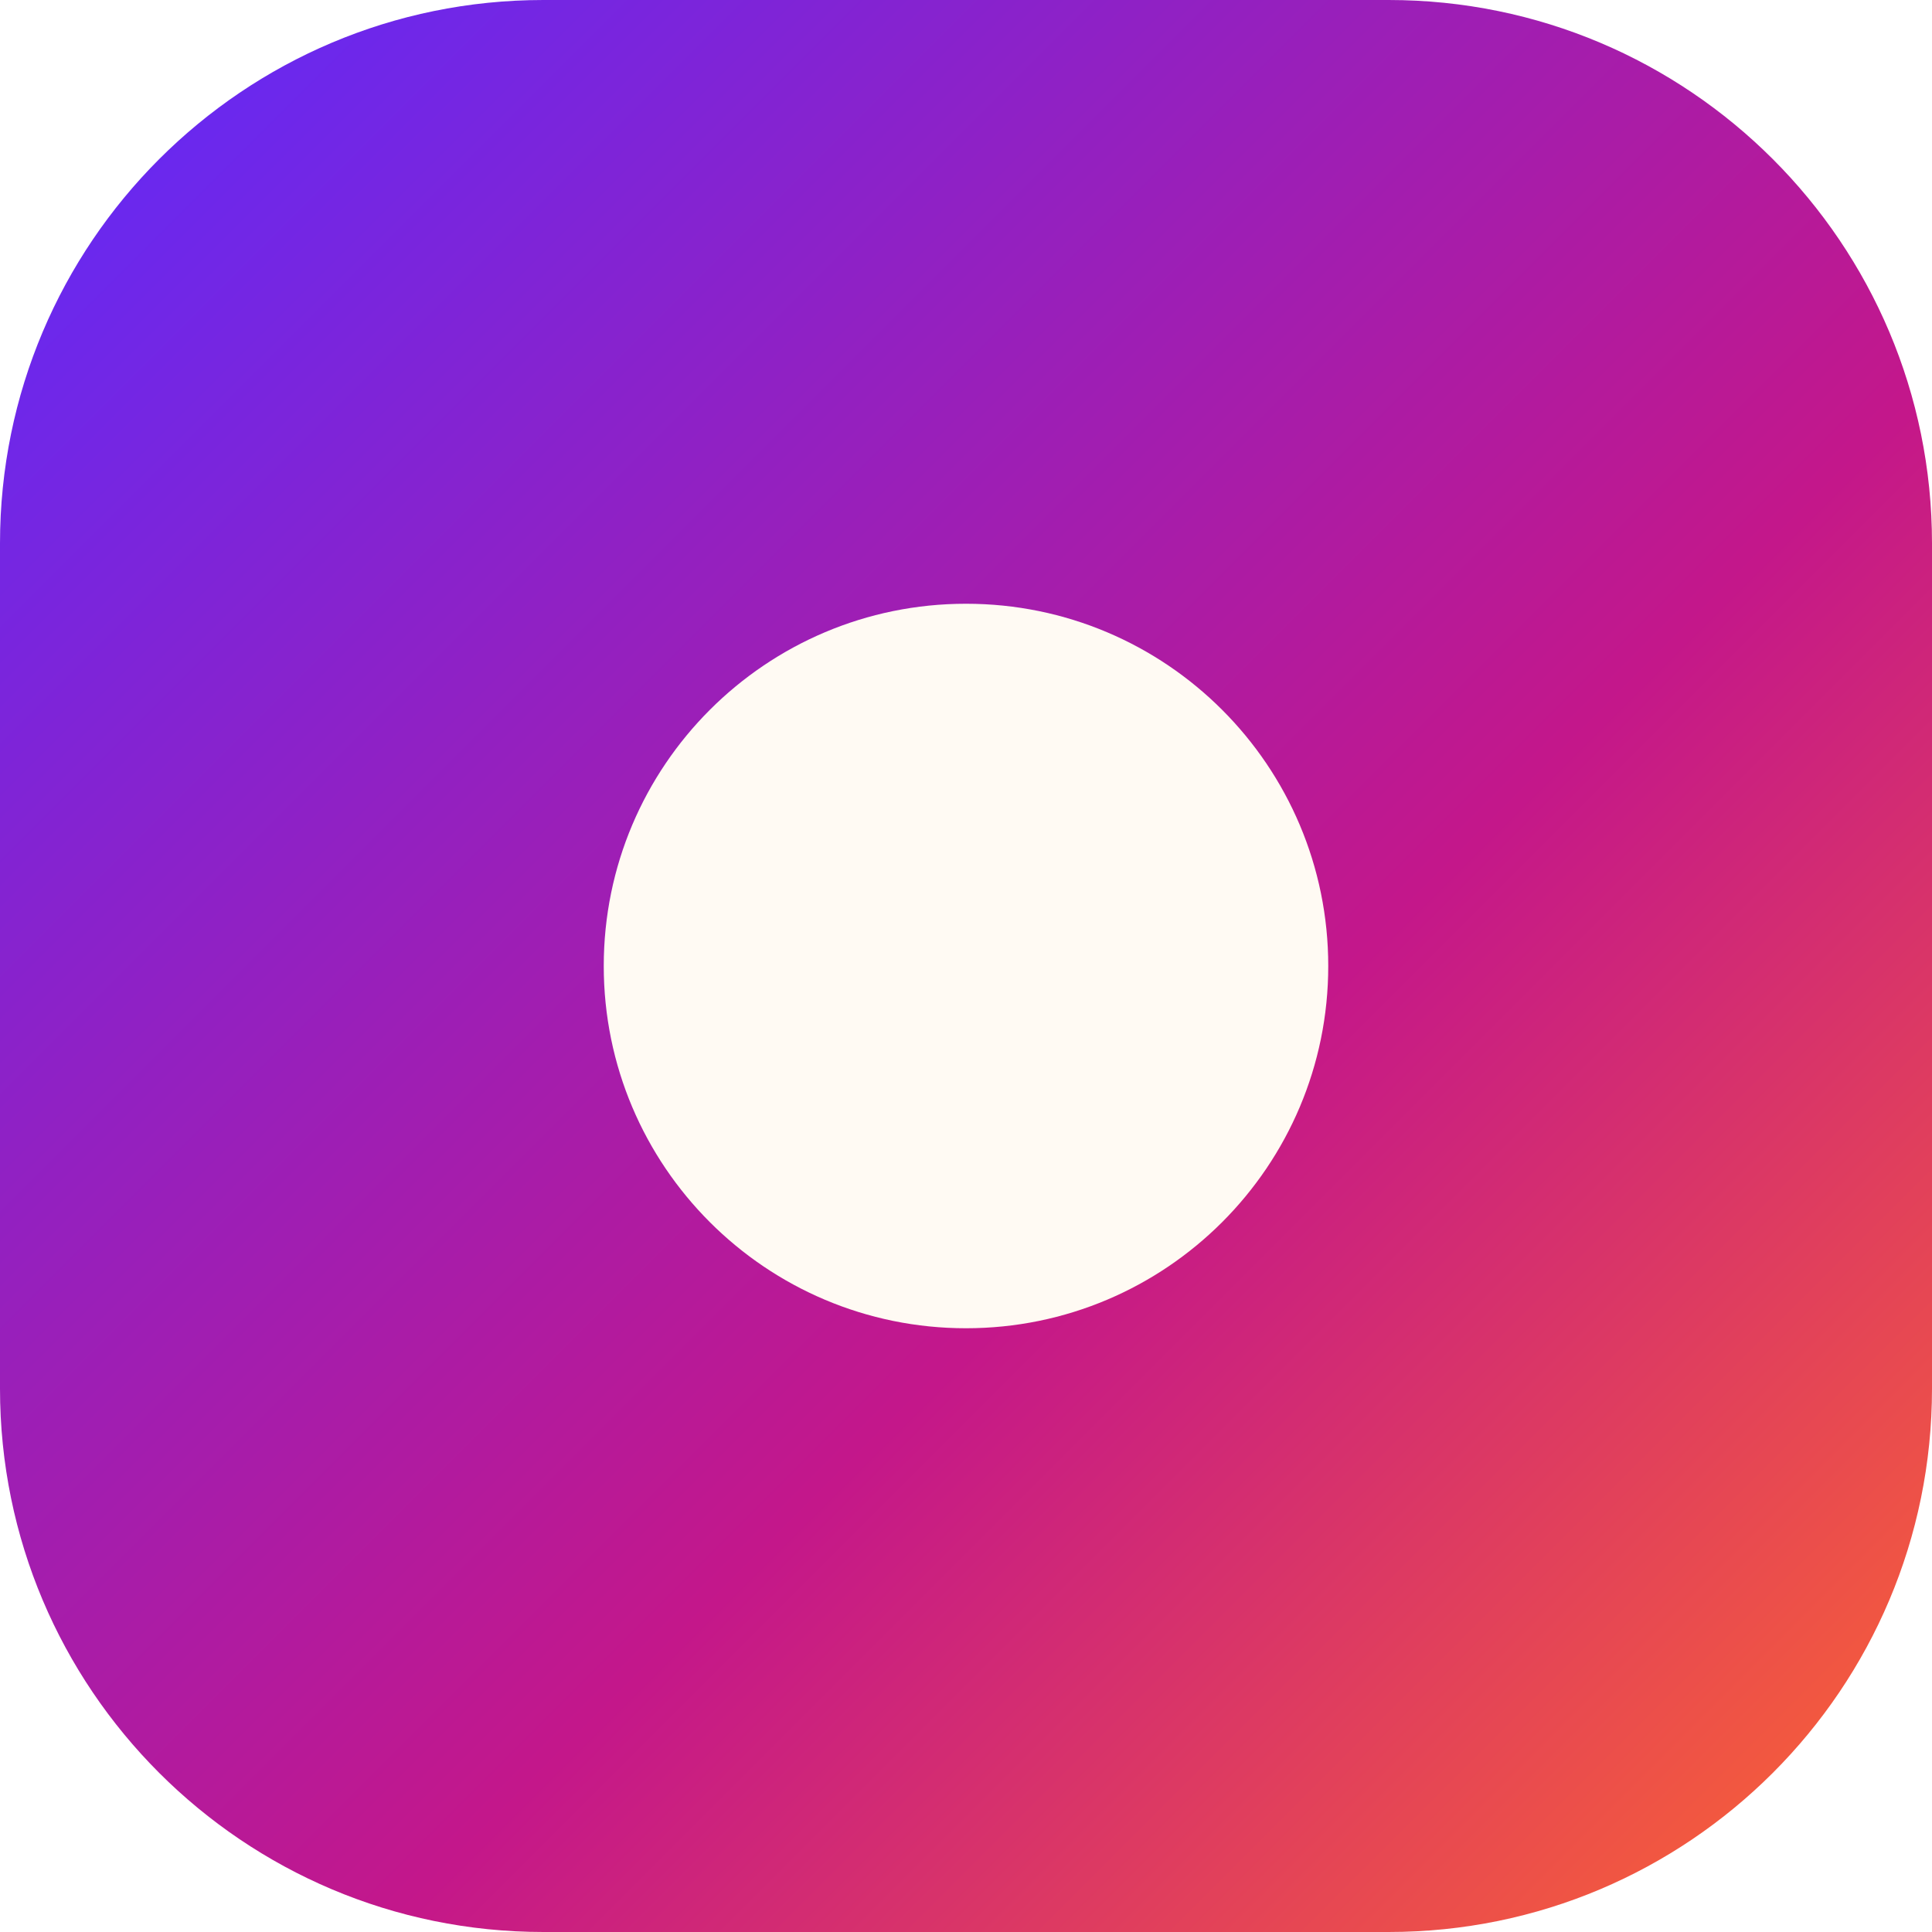
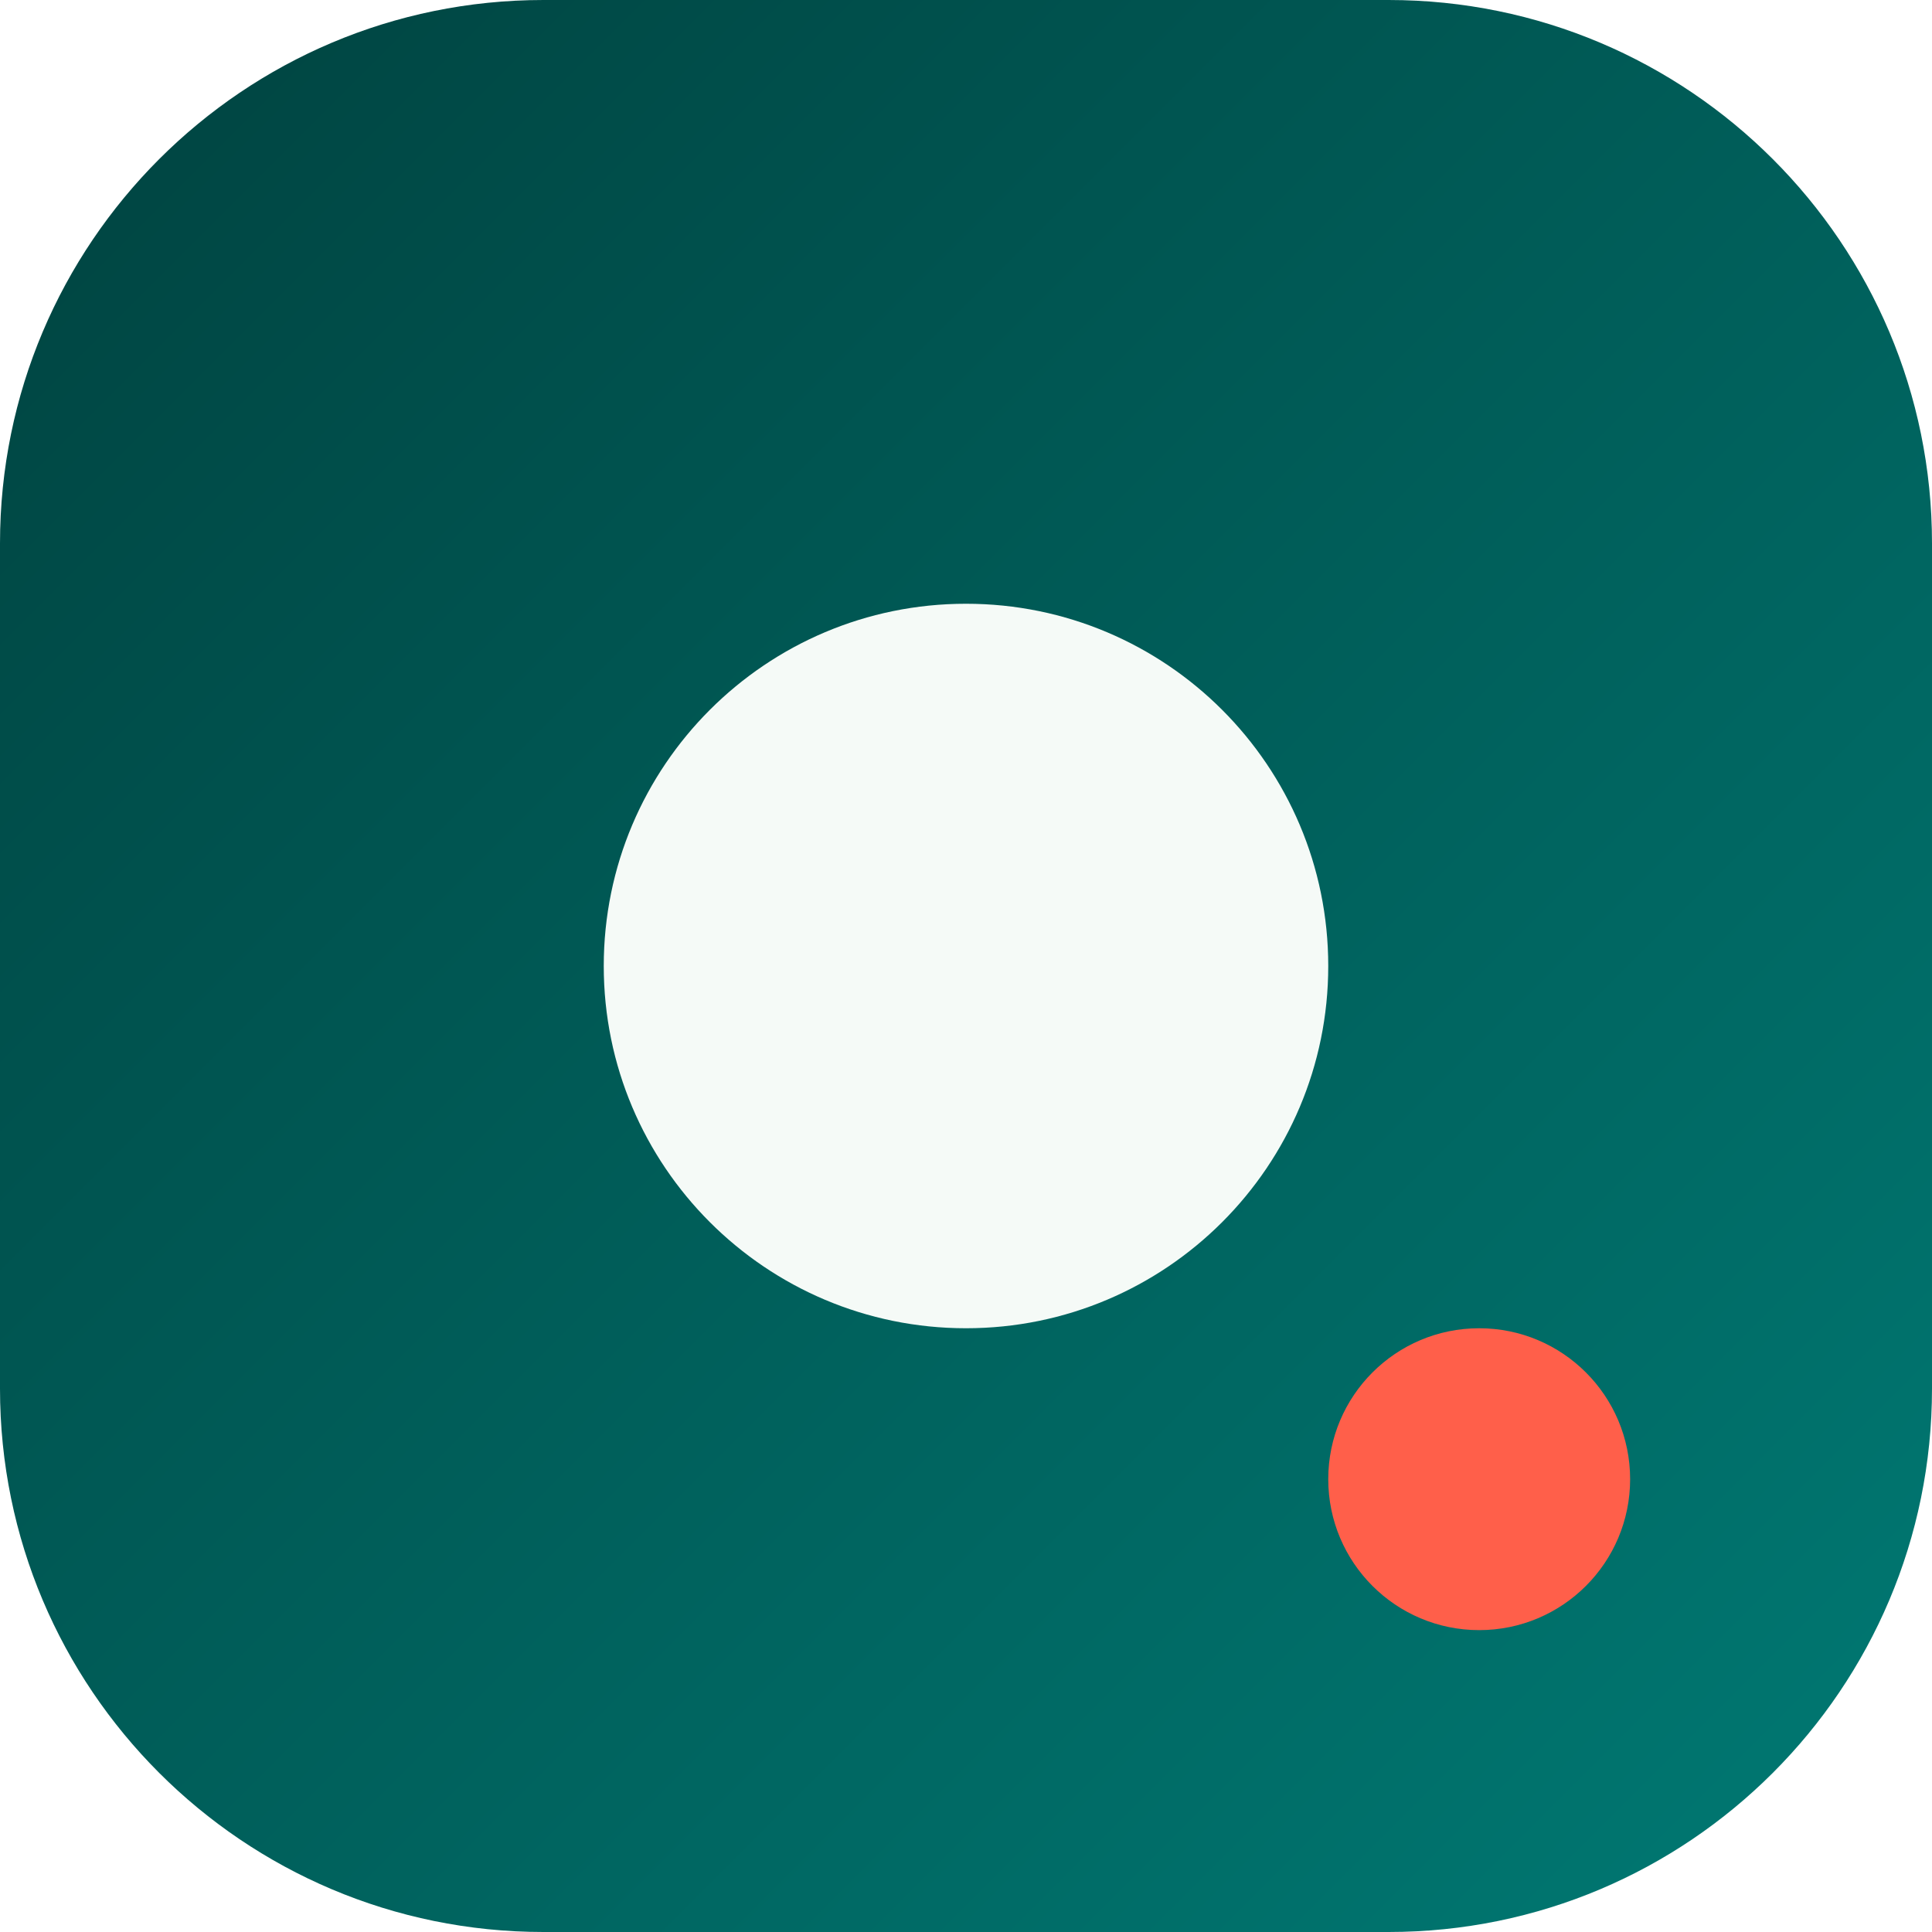
<svg xmlns="http://www.w3.org/2000/svg" viewBox="0 0 32 32">
  <defs>
    <linearGradient id="g" x1="0" y1="0" x2="1" y2="1">
-       <stop offset="0" stop-color="#5b2bff" />
-       <stop offset=".6" stop-color="#c4178a" />
-       <stop offset="1" stop-color="#ff6a2b" />
+       <stop offset="0" stop-color="#00423f" />
+       <stop offset="1" stop-color="#007a74" />
    </linearGradient>
  </defs>
  <rect width="32" height="32" rx="9" fill="url(#g)" />
-   <circle cx="16" cy="16" r="6" fill="#fffaf3" />
+   <circle cx="16" cy="16" r="6" fill="#f5faf7" />
+   <circle cx="24.5" cy="24.5" r="2.5" fill="#ff5f4a" />
</svg>
